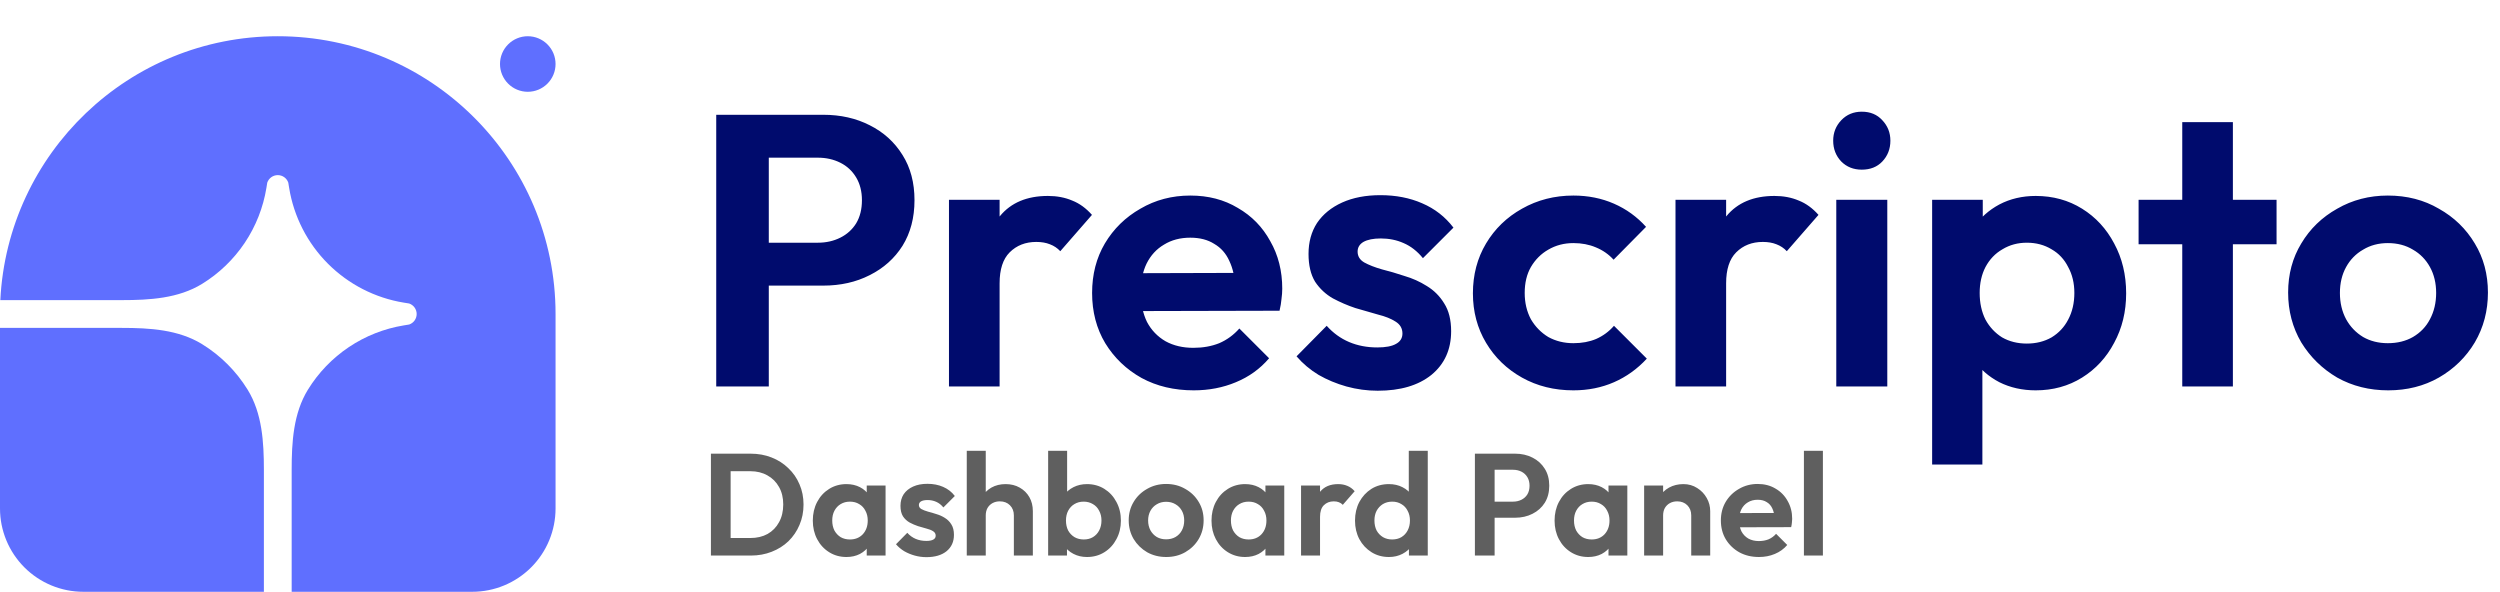
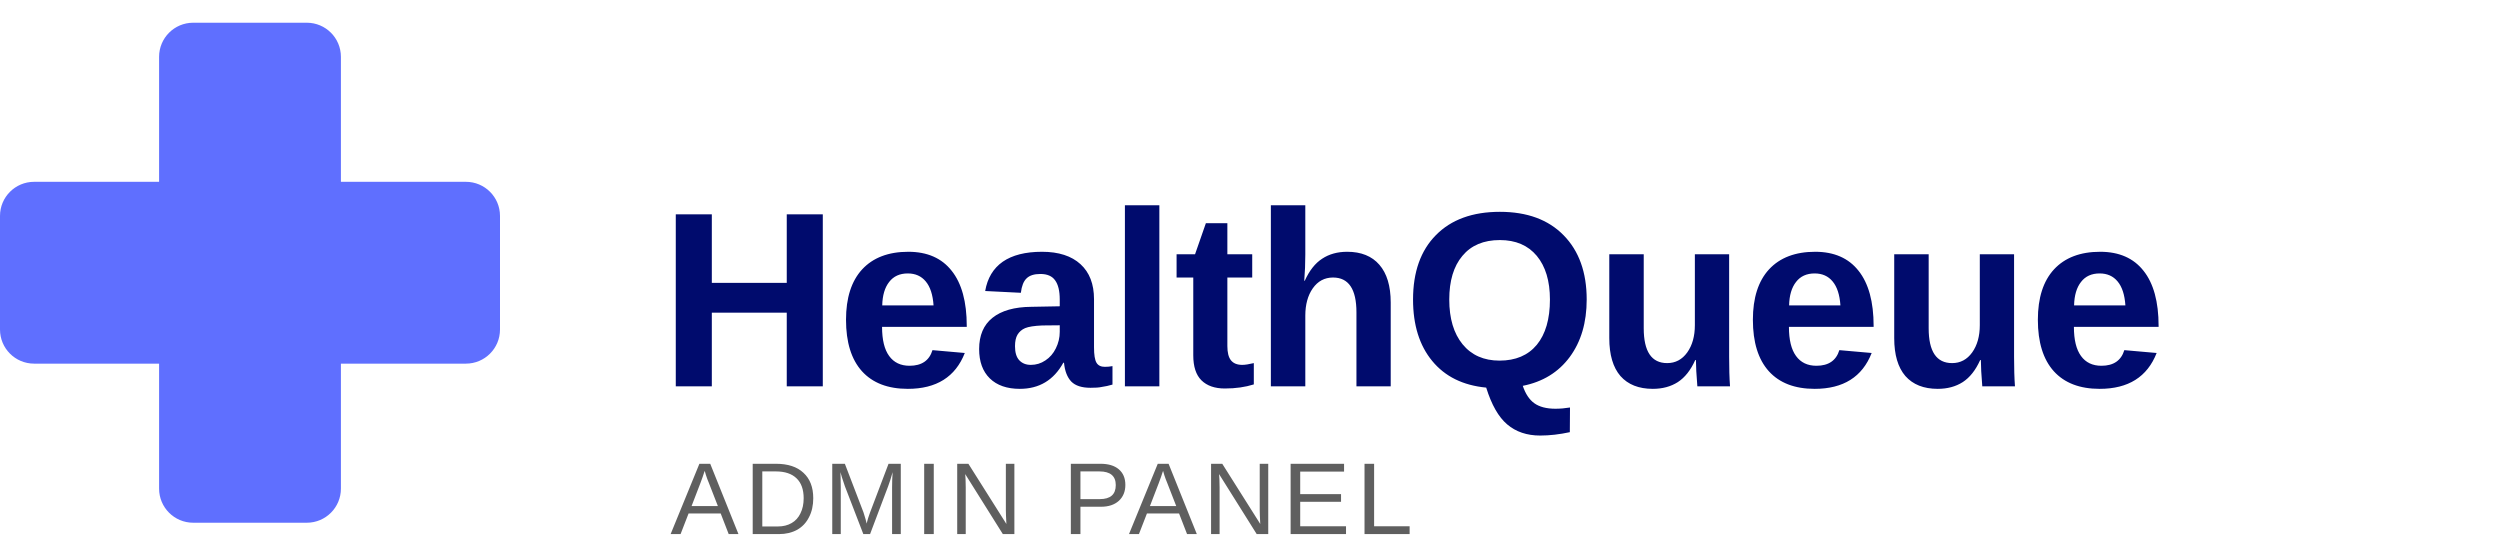
- <svg xmlns="http://www.w3.org/2000/svg" width="207" height="49" viewBox="0 0 207 49" fill="none">
-   <path d="M23 3C35.703 3 46 13.297 46 26V42.1C46 43.93 45.273 45.685 43.979 46.979C42.685 48.273 40.93 49 39.1 49H24.15V38.91C24.15 36.608 24.29 34.222 25.497 32.263C26.362 30.859 27.518 29.657 28.888 28.738C30.258 27.82 31.81 27.208 33.437 26.942L33.878 26.87C34.059 26.808 34.217 26.691 34.328 26.535C34.44 26.379 34.5 26.192 34.5 26C34.5 25.808 34.44 25.621 34.328 25.465C34.217 25.309 34.059 25.192 33.878 25.129L33.437 25.058C31.059 24.67 28.863 23.544 27.159 21.84C25.456 20.137 24.33 17.941 23.942 15.563L23.87 15.122C23.808 14.941 23.691 14.783 23.535 14.671C23.379 14.56 23.192 14.5 23 14.5C22.808 14.5 22.621 14.56 22.465 14.671C22.309 14.783 22.191 14.941 22.129 15.122L22.058 15.563C21.792 17.19 21.18 18.741 20.261 20.111C19.343 21.481 18.141 22.638 16.737 23.502C14.777 24.71 12.392 24.85 10.09 24.85H0.027C0.629 12.682 10.683 3 23 3Z" fill="#5F6FFF" />
-   <path d="M0 27.15H10.09C12.392 27.15 14.777 27.29 16.737 28.498C18.269 29.442 19.558 30.731 20.502 32.263C21.71 34.222 21.85 36.608 21.85 38.91V49H6.9C5.07 49 3.315 48.273 2.021 46.979C0.727 45.685 0 43.93 0 42.1L0 27.15ZM46 5.3C46 5.91 45.758 6.495 45.326 6.926C44.895 7.358 44.31 7.6 43.7 7.6C43.09 7.6 42.505 7.358 42.074 6.926C41.642 6.495 41.4 5.91 41.4 5.3C41.4 4.69 41.642 4.105 42.074 3.674C42.505 3.242 43.09 3 43.7 3C44.31 3 44.895 3.242 45.326 3.674C45.758 4.105 46 4.69 46 5.3Z" fill="#5F6FFF" />
-   <path d="M62.504 23.648V20.096H67.72C68.403 20.096 69.021 19.957 69.576 19.68C70.131 19.403 70.568 19.008 70.888 18.496C71.208 17.963 71.368 17.323 71.368 16.576C71.368 15.851 71.208 15.221 70.888 14.688C70.568 14.155 70.131 13.749 69.576 13.472C69.021 13.195 68.403 13.056 67.72 13.056H62.504V9.504H68.168C69.597 9.504 70.877 9.792 72.008 10.368C73.16 10.944 74.067 11.765 74.728 12.832C75.389 13.877 75.72 15.125 75.72 16.576C75.72 18.027 75.389 19.285 74.728 20.352C74.067 21.397 73.16 22.208 72.008 22.784C70.877 23.36 69.597 23.648 68.168 23.648H62.504ZM59.304 32V9.504H63.656V32H59.304ZM78.575 32V16.544H82.767V32H78.575ZM82.767 23.456L81.135 22.368C81.327 20.469 81.881 18.976 82.799 17.888C83.716 16.779 85.039 16.224 86.767 16.224C87.513 16.224 88.185 16.352 88.783 16.608C89.38 16.843 89.924 17.237 90.415 17.792L87.791 20.8C87.556 20.544 87.268 20.352 86.927 20.224C86.607 20.096 86.233 20.032 85.807 20.032C84.911 20.032 84.175 20.32 83.599 20.896C83.044 21.451 82.767 22.304 82.767 23.456ZM98.842 32.32C97.22 32.32 95.78 31.979 94.522 31.296C93.263 30.592 92.26 29.632 91.514 28.416C90.788 27.2 90.426 25.813 90.426 24.256C90.426 22.72 90.778 21.355 91.482 20.16C92.207 18.944 93.188 17.984 94.426 17.28C95.663 16.555 97.039 16.192 98.554 16.192C100.047 16.192 101.359 16.533 102.49 17.216C103.642 17.877 104.538 18.795 105.178 19.968C105.839 21.12 106.17 22.432 106.17 23.904C106.17 24.181 106.148 24.469 106.106 24.768C106.084 25.045 106.031 25.365 105.946 25.728L92.954 25.76V22.624L103.994 22.592L102.298 23.904C102.255 22.987 102.084 22.219 101.786 21.6C101.508 20.981 101.092 20.512 100.538 20.192C100.004 19.851 99.343 19.68 98.554 19.68C97.722 19.68 96.996 19.872 96.378 20.256C95.759 20.619 95.279 21.141 94.938 21.824C94.618 22.485 94.458 23.275 94.458 24.192C94.458 25.131 94.628 25.952 94.97 26.656C95.332 27.339 95.844 27.872 96.506 28.256C97.167 28.619 97.935 28.8 98.81 28.8C99.599 28.8 100.314 28.672 100.954 28.416C101.594 28.139 102.148 27.733 102.618 27.2L105.082 29.664C104.335 30.539 103.418 31.2 102.33 31.648C101.263 32.096 100.1 32.32 98.842 32.32ZM114.074 32.352C113.2 32.352 112.336 32.235 111.482 32C110.65 31.765 109.882 31.445 109.178 31.04C108.474 30.613 107.866 30.101 107.354 29.504L109.85 26.976C110.384 27.573 111.002 28.021 111.706 28.32C112.41 28.619 113.189 28.768 114.042 28.768C114.725 28.768 115.237 28.672 115.578 28.48C115.941 28.288 116.122 28 116.122 27.616C116.122 27.189 115.93 26.859 115.546 26.624C115.184 26.389 114.704 26.197 114.106 26.048C113.509 25.877 112.88 25.696 112.218 25.504C111.578 25.291 110.96 25.024 110.362 24.704C109.765 24.363 109.274 23.904 108.89 23.328C108.528 22.731 108.346 21.963 108.346 21.024C108.346 20.043 108.581 19.189 109.05 18.464C109.541 17.739 110.234 17.173 111.13 16.768C112.026 16.363 113.082 16.16 114.298 16.16C115.578 16.16 116.73 16.384 117.754 16.832C118.8 17.28 119.664 17.952 120.346 18.848L117.818 21.376C117.349 20.8 116.816 20.384 116.218 20.128C115.642 19.872 115.013 19.744 114.33 19.744C113.712 19.744 113.232 19.84 112.89 20.032C112.57 20.224 112.41 20.491 112.41 20.832C112.41 21.216 112.592 21.515 112.954 21.728C113.338 21.941 113.829 22.133 114.426 22.304C115.024 22.453 115.642 22.635 116.282 22.848C116.944 23.04 117.562 23.317 118.138 23.68C118.736 24.043 119.216 24.523 119.578 25.12C119.962 25.717 120.154 26.485 120.154 27.424C120.154 28.939 119.61 30.144 118.522 31.04C117.434 31.915 115.952 32.352 114.074 32.352ZM130.277 32.32C128.698 32.32 127.28 31.968 126.021 31.264C124.762 30.56 123.77 29.6 123.045 28.384C122.32 27.168 121.957 25.803 121.957 24.288C121.957 22.752 122.32 21.376 123.045 20.16C123.77 18.944 124.762 17.984 126.021 17.28C127.301 16.555 128.72 16.192 130.277 16.192C131.493 16.192 132.613 16.416 133.637 16.864C134.661 17.312 135.546 17.952 136.293 18.784L133.605 21.504C133.2 21.056 132.709 20.715 132.133 20.48C131.578 20.245 130.96 20.128 130.277 20.128C129.509 20.128 128.816 20.309 128.197 20.672C127.6 21.013 127.12 21.493 126.757 22.112C126.416 22.709 126.245 23.424 126.245 24.256C126.245 25.067 126.416 25.792 126.757 26.432C127.12 27.051 127.6 27.541 128.197 27.904C128.816 28.245 129.509 28.416 130.277 28.416C130.981 28.416 131.61 28.299 132.165 28.064C132.741 27.808 133.232 27.445 133.637 26.976L136.357 29.696C135.568 30.549 134.661 31.2 133.637 31.648C132.613 32.096 131.493 32.32 130.277 32.32ZM138.731 32V16.544H142.923V32H138.731ZM142.923 23.456L141.291 22.368C141.483 20.469 142.038 18.976 142.955 17.888C143.872 16.779 145.195 16.224 146.923 16.224C147.67 16.224 148.342 16.352 148.939 16.608C149.536 16.843 150.08 17.237 150.571 17.792L147.947 20.8C147.712 20.544 147.424 20.352 147.083 20.224C146.763 20.096 146.39 20.032 145.963 20.032C145.067 20.032 144.331 20.32 143.755 20.896C143.2 21.451 142.923 22.304 142.923 23.456ZM152.044 32V16.544H156.268V32H152.044ZM154.156 14.048C153.473 14.048 152.908 13.824 152.46 13.376C152.012 12.907 151.788 12.331 151.788 11.648C151.788 10.987 152.012 10.421 152.46 9.952C152.908 9.483 153.473 9.248 154.156 9.248C154.86 9.248 155.425 9.483 155.852 9.952C156.3 10.421 156.524 10.987 156.524 11.648C156.524 12.331 156.3 12.907 155.852 13.376C155.425 13.824 154.86 14.048 154.156 14.048ZM168.557 32.32C167.448 32.32 166.445 32.096 165.549 31.648C164.653 31.179 163.938 30.549 163.405 29.76C162.872 28.971 162.584 28.064 162.541 27.04V21.568C162.584 20.544 162.872 19.637 163.405 18.848C163.96 18.037 164.674 17.397 165.549 16.928C166.445 16.459 167.448 16.224 168.557 16.224C169.986 16.224 171.266 16.576 172.397 17.28C173.528 17.984 174.413 18.944 175.053 20.16C175.714 21.376 176.045 22.752 176.045 24.288C176.045 25.803 175.714 27.168 175.053 28.384C174.413 29.6 173.528 30.56 172.397 31.264C171.266 31.968 169.986 32.32 168.557 32.32ZM167.821 28.448C168.589 28.448 169.272 28.277 169.869 27.936C170.466 27.573 170.925 27.083 171.245 26.464C171.586 25.824 171.757 25.088 171.757 24.256C171.757 23.445 171.586 22.731 171.245 22.112C170.925 21.472 170.466 20.981 169.869 20.64C169.272 20.277 168.589 20.096 167.821 20.096C167.074 20.096 166.402 20.277 165.805 20.64C165.208 20.981 164.738 21.472 164.397 22.112C164.077 22.731 163.917 23.445 163.917 24.256C163.917 25.088 164.077 25.824 164.397 26.464C164.738 27.083 165.197 27.573 165.773 27.936C166.37 28.277 167.053 28.448 167.821 28.448ZM159.981 38.464V16.544H164.173V20.608L163.469 24.352L164.141 28.096V38.464H159.981ZM180.691 32V10.112H184.883V32H180.691ZM177.075 20.224V16.544H188.499V20.224H177.075ZM197.745 32.32C196.188 32.32 194.78 31.968 193.521 31.264C192.284 30.539 191.292 29.568 190.545 28.352C189.82 27.115 189.457 25.739 189.457 24.224C189.457 22.709 189.82 21.355 190.545 20.16C191.27 18.944 192.262 17.984 193.521 17.28C194.78 16.555 196.177 16.192 197.713 16.192C199.292 16.192 200.7 16.555 201.937 17.28C203.196 17.984 204.188 18.944 204.913 20.16C205.638 21.355 206.001 22.709 206.001 24.224C206.001 25.739 205.638 27.115 204.913 28.352C204.188 29.568 203.196 30.539 201.937 31.264C200.7 31.968 199.302 32.32 197.745 32.32ZM197.713 28.416C198.502 28.416 199.196 28.245 199.793 27.904C200.412 27.541 200.881 27.051 201.201 26.432C201.542 25.792 201.713 25.067 201.713 24.256C201.713 23.445 201.542 22.731 201.201 22.112C200.86 21.493 200.39 21.013 199.793 20.672C199.196 20.309 198.502 20.128 197.713 20.128C196.945 20.128 196.262 20.309 195.665 20.672C195.068 21.013 194.598 21.493 194.257 22.112C193.916 22.731 193.745 23.445 193.745 24.256C193.745 25.067 193.916 25.792 194.257 26.432C194.598 27.051 195.068 27.541 195.665 27.904C196.262 28.245 196.945 28.416 197.713 28.416Z" fill="#000B6D" />
-   <path d="M59.98 46V44.548H62.128C62.672 44.548 63.148 44.436 63.556 44.212C63.964 43.98 64.28 43.656 64.504 43.24C64.736 42.824 64.852 42.332 64.852 41.764C64.852 41.212 64.736 40.732 64.504 40.324C64.272 39.908 63.952 39.588 63.544 39.364C63.136 39.132 62.664 39.016 62.128 39.016H59.944V37.564H62.152C62.776 37.564 63.352 37.668 63.88 37.876C64.416 38.084 64.88 38.38 65.272 38.764C65.672 39.14 65.98 39.584 66.196 40.096C66.42 40.608 66.532 41.168 66.532 41.776C66.532 42.384 66.42 42.948 66.196 43.468C65.98 43.98 65.676 44.428 65.284 44.812C64.892 45.188 64.428 45.48 63.892 45.688C63.364 45.896 62.792 46 62.176 46H59.98ZM58.864 46V37.564H60.496V46H58.864ZM70.085 46.12C69.557 46.12 69.081 45.988 68.657 45.724C68.233 45.46 67.901 45.1 67.661 44.644C67.421 44.188 67.301 43.676 67.301 43.108C67.301 42.532 67.421 42.016 67.661 41.56C67.901 41.104 68.233 40.744 68.657 40.48C69.081 40.216 69.557 40.084 70.085 40.084C70.501 40.084 70.873 40.168 71.201 40.336C71.529 40.504 71.789 40.74 71.981 41.044C72.181 41.34 72.289 41.676 72.305 42.052V44.14C72.289 44.524 72.181 44.864 71.981 45.16C71.789 45.456 71.529 45.692 71.201 45.868C70.873 46.036 70.501 46.12 70.085 46.12ZM70.373 44.668C70.813 44.668 71.169 44.524 71.441 44.236C71.713 43.94 71.849 43.56 71.849 43.096C71.849 42.792 71.785 42.524 71.657 42.292C71.537 42.052 71.365 41.868 71.141 41.74C70.925 41.604 70.669 41.536 70.373 41.536C70.085 41.536 69.829 41.604 69.605 41.74C69.389 41.868 69.217 42.052 69.089 42.292C68.969 42.524 68.909 42.792 68.909 43.096C68.909 43.408 68.969 43.684 69.089 43.924C69.217 44.156 69.389 44.34 69.605 44.476C69.829 44.604 70.085 44.668 70.373 44.668ZM71.765 46V44.44L72.017 43.024L71.765 41.632V40.204H73.325V46H71.765ZM76.707 46.132C76.379 46.132 76.055 46.088 75.736 46C75.424 45.912 75.135 45.792 74.871 45.64C74.608 45.48 74.379 45.288 74.188 45.064L75.124 44.116C75.323 44.34 75.555 44.508 75.82 44.62C76.084 44.732 76.376 44.788 76.695 44.788C76.951 44.788 77.144 44.752 77.272 44.68C77.407 44.608 77.475 44.5 77.475 44.356C77.475 44.196 77.403 44.072 77.26 43.984C77.124 43.896 76.944 43.824 76.719 43.768C76.496 43.704 76.26 43.636 76.011 43.564C75.772 43.484 75.54 43.384 75.316 43.264C75.091 43.136 74.907 42.964 74.763 42.748C74.627 42.524 74.559 42.236 74.559 41.884C74.559 41.516 74.647 41.196 74.823 40.924C75.007 40.652 75.267 40.44 75.603 40.288C75.939 40.136 76.335 40.06 76.791 40.06C77.272 40.06 77.704 40.144 78.088 40.312C78.48 40.48 78.803 40.732 79.059 41.068L78.112 42.016C77.936 41.8 77.736 41.644 77.511 41.548C77.296 41.452 77.059 41.404 76.803 41.404C76.572 41.404 76.391 41.44 76.263 41.512C76.144 41.584 76.084 41.684 76.084 41.812C76.084 41.956 76.151 42.068 76.287 42.148C76.431 42.228 76.615 42.3 76.84 42.364C77.064 42.42 77.296 42.488 77.535 42.568C77.784 42.64 78.016 42.744 78.231 42.88C78.456 43.016 78.635 43.196 78.772 43.42C78.915 43.644 78.987 43.932 78.987 44.284C78.987 44.852 78.784 45.304 78.376 45.64C77.968 45.968 77.412 46.132 76.707 46.132ZM83.948 46V42.676C83.948 42.332 83.84 42.052 83.624 41.836C83.408 41.62 83.128 41.512 82.784 41.512C82.56 41.512 82.36 41.56 82.184 41.656C82.008 41.752 81.868 41.888 81.764 42.064C81.668 42.24 81.62 42.444 81.62 42.676L81.008 42.364C81.008 41.908 81.104 41.512 81.296 41.176C81.488 40.832 81.752 40.564 82.088 40.372C82.432 40.18 82.824 40.084 83.264 40.084C83.704 40.084 84.092 40.18 84.428 40.372C84.772 40.564 85.04 40.828 85.232 41.164C85.424 41.5 85.52 41.888 85.52 42.328V46H83.948ZM80.048 46V37.324H81.62V46H80.048ZM90.002 46.12C89.586 46.12 89.21 46.032 88.874 45.856C88.538 45.68 88.27 45.44 88.07 45.136C87.87 44.832 87.762 44.492 87.746 44.116V42.052C87.762 41.676 87.87 41.34 88.07 41.044C88.278 40.74 88.55 40.504 88.886 40.336C89.222 40.168 89.594 40.084 90.002 40.084C90.538 40.084 91.018 40.216 91.442 40.48C91.866 40.744 92.198 41.104 92.438 41.56C92.686 42.016 92.81 42.532 92.81 43.108C92.81 43.676 92.686 44.188 92.438 44.644C92.198 45.1 91.866 45.46 91.442 45.724C91.018 45.988 90.538 46.12 90.002 46.12ZM89.738 44.668C90.026 44.668 90.278 44.604 90.494 44.476C90.718 44.34 90.89 44.156 91.01 43.924C91.138 43.684 91.202 43.408 91.202 43.096C91.202 42.792 91.138 42.524 91.01 42.292C90.89 42.052 90.718 41.868 90.494 41.74C90.27 41.604 90.014 41.536 89.726 41.536C89.438 41.536 89.182 41.604 88.958 41.74C88.742 41.868 88.57 42.052 88.442 42.292C88.322 42.524 88.262 42.792 88.262 43.096C88.262 43.408 88.322 43.684 88.442 43.924C88.57 44.156 88.746 44.34 88.97 44.476C89.194 44.604 89.45 44.668 89.738 44.668ZM86.786 46V37.324H88.358V41.632L88.094 43.024L88.346 44.44V46H86.786ZM96.564 46.12C95.981 46.12 95.453 45.988 94.981 45.724C94.516 45.452 94.144 45.088 93.865 44.632C93.593 44.168 93.457 43.652 93.457 43.084C93.457 42.516 93.593 42.008 93.865 41.56C94.136 41.104 94.508 40.744 94.981 40.48C95.453 40.208 95.977 40.072 96.552 40.072C97.144 40.072 97.672 40.208 98.136 40.48C98.609 40.744 98.981 41.104 99.252 41.56C99.525 42.008 99.66 42.516 99.66 43.084C99.66 43.652 99.525 44.168 99.252 44.632C98.981 45.088 98.609 45.452 98.136 45.724C97.672 45.988 97.148 46.12 96.564 46.12ZM96.552 44.656C96.849 44.656 97.109 44.592 97.332 44.464C97.564 44.328 97.74 44.144 97.861 43.912C97.989 43.672 98.052 43.4 98.052 43.096C98.052 42.792 97.989 42.524 97.861 42.292C97.733 42.06 97.556 41.88 97.332 41.752C97.109 41.616 96.849 41.548 96.552 41.548C96.264 41.548 96.008 41.616 95.784 41.752C95.561 41.88 95.385 42.06 95.257 42.292C95.129 42.524 95.064 42.792 95.064 43.096C95.064 43.4 95.129 43.672 95.257 43.912C95.385 44.144 95.561 44.328 95.784 44.464C96.008 44.592 96.264 44.656 96.552 44.656ZM103.097 46.12C102.569 46.12 102.093 45.988 101.669 45.724C101.245 45.46 100.913 45.1 100.673 44.644C100.433 44.188 100.313 43.676 100.313 43.108C100.313 42.532 100.433 42.016 100.673 41.56C100.913 41.104 101.245 40.744 101.669 40.48C102.093 40.216 102.569 40.084 103.097 40.084C103.513 40.084 103.885 40.168 104.213 40.336C104.541 40.504 104.801 40.74 104.993 41.044C105.193 41.34 105.301 41.676 105.317 42.052V44.14C105.301 44.524 105.193 44.864 104.993 45.16C104.801 45.456 104.541 45.692 104.213 45.868C103.885 46.036 103.513 46.12 103.097 46.12ZM103.385 44.668C103.825 44.668 104.181 44.524 104.453 44.236C104.725 43.94 104.861 43.56 104.861 43.096C104.861 42.792 104.797 42.524 104.669 42.292C104.549 42.052 104.377 41.868 104.153 41.74C103.937 41.604 103.681 41.536 103.385 41.536C103.097 41.536 102.841 41.604 102.617 41.74C102.401 41.868 102.229 42.052 102.101 42.292C101.981 42.524 101.921 42.792 101.921 43.096C101.921 43.408 101.981 43.684 102.101 43.924C102.229 44.156 102.401 44.34 102.617 44.476C102.841 44.604 103.097 44.668 103.385 44.668ZM104.777 46V44.44L105.029 43.024L104.777 41.632V40.204H106.337V46H104.777ZM107.727 46V40.204H109.299V46H107.727ZM109.299 42.796L108.687 42.388C108.759 41.676 108.967 41.116 109.311 40.708C109.655 40.292 110.151 40.084 110.799 40.084C111.079 40.084 111.331 40.132 111.555 40.228C111.779 40.316 111.983 40.464 112.167 40.672L111.183 41.8C111.095 41.704 110.987 41.632 110.859 41.584C110.739 41.536 110.599 41.512 110.439 41.512C110.103 41.512 109.827 41.62 109.611 41.836C109.403 42.044 109.299 42.364 109.299 42.796ZM115.003 46.12C114.467 46.12 113.987 45.988 113.563 45.724C113.139 45.46 112.803 45.1 112.555 44.644C112.315 44.188 112.195 43.676 112.195 43.108C112.195 42.532 112.315 42.016 112.555 41.56C112.803 41.104 113.135 40.744 113.551 40.48C113.975 40.216 114.459 40.084 115.003 40.084C115.419 40.084 115.791 40.168 116.119 40.336C116.455 40.504 116.723 40.74 116.923 41.044C117.131 41.34 117.243 41.676 117.259 42.052V44.116C117.243 44.492 117.135 44.832 116.935 45.136C116.735 45.44 116.467 45.68 116.131 45.856C115.795 46.032 115.419 46.12 115.003 46.12ZM115.267 44.668C115.563 44.668 115.819 44.604 116.035 44.476C116.259 44.34 116.431 44.156 116.551 43.924C116.679 43.684 116.743 43.408 116.743 43.096C116.743 42.792 116.679 42.524 116.551 42.292C116.431 42.052 116.259 41.868 116.035 41.74C115.819 41.604 115.567 41.536 115.279 41.536C114.983 41.536 114.723 41.604 114.499 41.74C114.283 41.876 114.111 42.06 113.983 42.292C113.863 42.524 113.803 42.792 113.803 43.096C113.803 43.408 113.863 43.684 113.983 43.924C114.111 44.156 114.287 44.34 114.511 44.476C114.735 44.604 114.987 44.668 115.267 44.668ZM118.219 46H116.659V44.44L116.911 43.024L116.647 41.632V37.324H118.219V46ZM123.322 42.868V41.536H125.278C125.534 41.536 125.766 41.484 125.974 41.38C126.182 41.276 126.346 41.128 126.466 40.936C126.586 40.736 126.646 40.496 126.646 40.216C126.646 39.944 126.586 39.708 126.466 39.508C126.346 39.308 126.182 39.156 125.974 39.052C125.766 38.948 125.534 38.896 125.278 38.896H123.322V37.564H125.446C125.982 37.564 126.462 37.672 126.886 37.888C127.318 38.104 127.658 38.412 127.906 38.812C128.154 39.204 128.278 39.672 128.278 40.216C128.278 40.76 128.154 41.232 127.906 41.632C127.658 42.024 127.318 42.328 126.886 42.544C126.462 42.76 125.982 42.868 125.446 42.868H123.322ZM122.122 46V37.564H123.754V46H122.122ZM131.503 46.12C130.975 46.12 130.499 45.988 130.075 45.724C129.651 45.46 129.319 45.1 129.079 44.644C128.839 44.188 128.719 43.676 128.719 43.108C128.719 42.532 128.839 42.016 129.079 41.56C129.319 41.104 129.651 40.744 130.075 40.48C130.499 40.216 130.975 40.084 131.503 40.084C131.919 40.084 132.291 40.168 132.619 40.336C132.947 40.504 133.207 40.74 133.399 41.044C133.599 41.34 133.707 41.676 133.723 42.052V44.14C133.707 44.524 133.599 44.864 133.399 45.16C133.207 45.456 132.947 45.692 132.619 45.868C132.291 46.036 131.919 46.12 131.503 46.12ZM131.791 44.668C132.231 44.668 132.587 44.524 132.859 44.236C133.131 43.94 133.267 43.56 133.267 43.096C133.267 42.792 133.203 42.524 133.075 42.292C132.955 42.052 132.783 41.868 132.559 41.74C132.343 41.604 132.087 41.536 131.791 41.536C131.503 41.536 131.247 41.604 131.023 41.74C130.807 41.868 130.635 42.052 130.507 42.292C130.387 42.524 130.327 42.792 130.327 43.096C130.327 43.408 130.387 43.684 130.507 43.924C130.635 44.156 130.807 44.34 131.023 44.476C131.247 44.604 131.503 44.668 131.791 44.668ZM133.183 46V44.44L133.435 43.024L133.183 41.632V40.204H134.743V46H133.183ZM140.034 46V42.676C140.034 42.332 139.926 42.052 139.71 41.836C139.494 41.62 139.214 41.512 138.87 41.512C138.646 41.512 138.446 41.56 138.27 41.656C138.094 41.752 137.954 41.888 137.85 42.064C137.754 42.24 137.706 42.444 137.706 42.676L137.094 42.364C137.094 41.908 137.19 41.512 137.382 41.176C137.582 40.832 137.854 40.564 138.198 40.372C138.55 40.18 138.946 40.084 139.386 40.084C139.81 40.084 140.19 40.192 140.526 40.408C140.862 40.616 141.126 40.892 141.318 41.236C141.51 41.572 141.605 41.936 141.605 42.328V46H140.034ZM136.134 46V40.204H137.706V46H136.134ZM145.644 46.12C145.036 46.12 144.496 45.992 144.024 45.736C143.552 45.472 143.176 45.112 142.896 44.656C142.624 44.2 142.488 43.68 142.488 43.096C142.488 42.52 142.62 42.008 142.884 41.56C143.156 41.104 143.524 40.744 143.988 40.48C144.452 40.208 144.968 40.072 145.536 40.072C146.096 40.072 146.588 40.2 147.012 40.456C147.444 40.704 147.78 41.048 148.02 41.488C148.268 41.92 148.392 42.412 148.392 42.964C148.392 43.068 148.384 43.176 148.368 43.288C148.36 43.392 148.34 43.512 148.308 43.648L143.436 43.66V42.484L147.576 42.472L146.94 42.964C146.924 42.62 146.86 42.332 146.748 42.1C146.644 41.868 146.488 41.692 146.28 41.572C146.08 41.444 145.832 41.38 145.536 41.38C145.224 41.38 144.952 41.452 144.72 41.596C144.488 41.732 144.308 41.928 144.18 42.184C144.06 42.432 144 42.728 144 43.072C144 43.424 144.064 43.732 144.192 43.996C144.328 44.252 144.52 44.452 144.768 44.596C145.016 44.732 145.304 44.8 145.632 44.8C145.928 44.8 146.196 44.752 146.436 44.656C146.676 44.552 146.884 44.4 147.06 44.2L147.984 45.124C147.704 45.452 147.36 45.7 146.952 45.868C146.552 46.036 146.116 46.12 145.644 46.12ZM149.364 46V37.324H150.936V46H149.364Z" fill="#5F5F5F" />
+ <svg xmlns="http://www.w3.org/2000/svg" width="220" height="49" viewBox="0 0 220 49" fill="none">
+   <rect x="0" y="16" width="44" height="16" rx="3" fill="#5F6FFF" />
+   <rect x="14" y="2" width="16" height="44" rx="3" fill="#5F6FFF" />
+   <text x="58" y="34" font-family="'Segoe UI', Arial, sans-serif" font-size="22" font-weight="700" letter-spacing="-0.3" fill="#000B6D">HealthQueue</text>
+   <text x="59" y="47" font-family="'Segoe UI', Arial, sans-serif" font-size="9" font-weight="400" letter-spacing="0.5" fill="#5F5F5F">ADMIN PANEL</text>
</svg>
